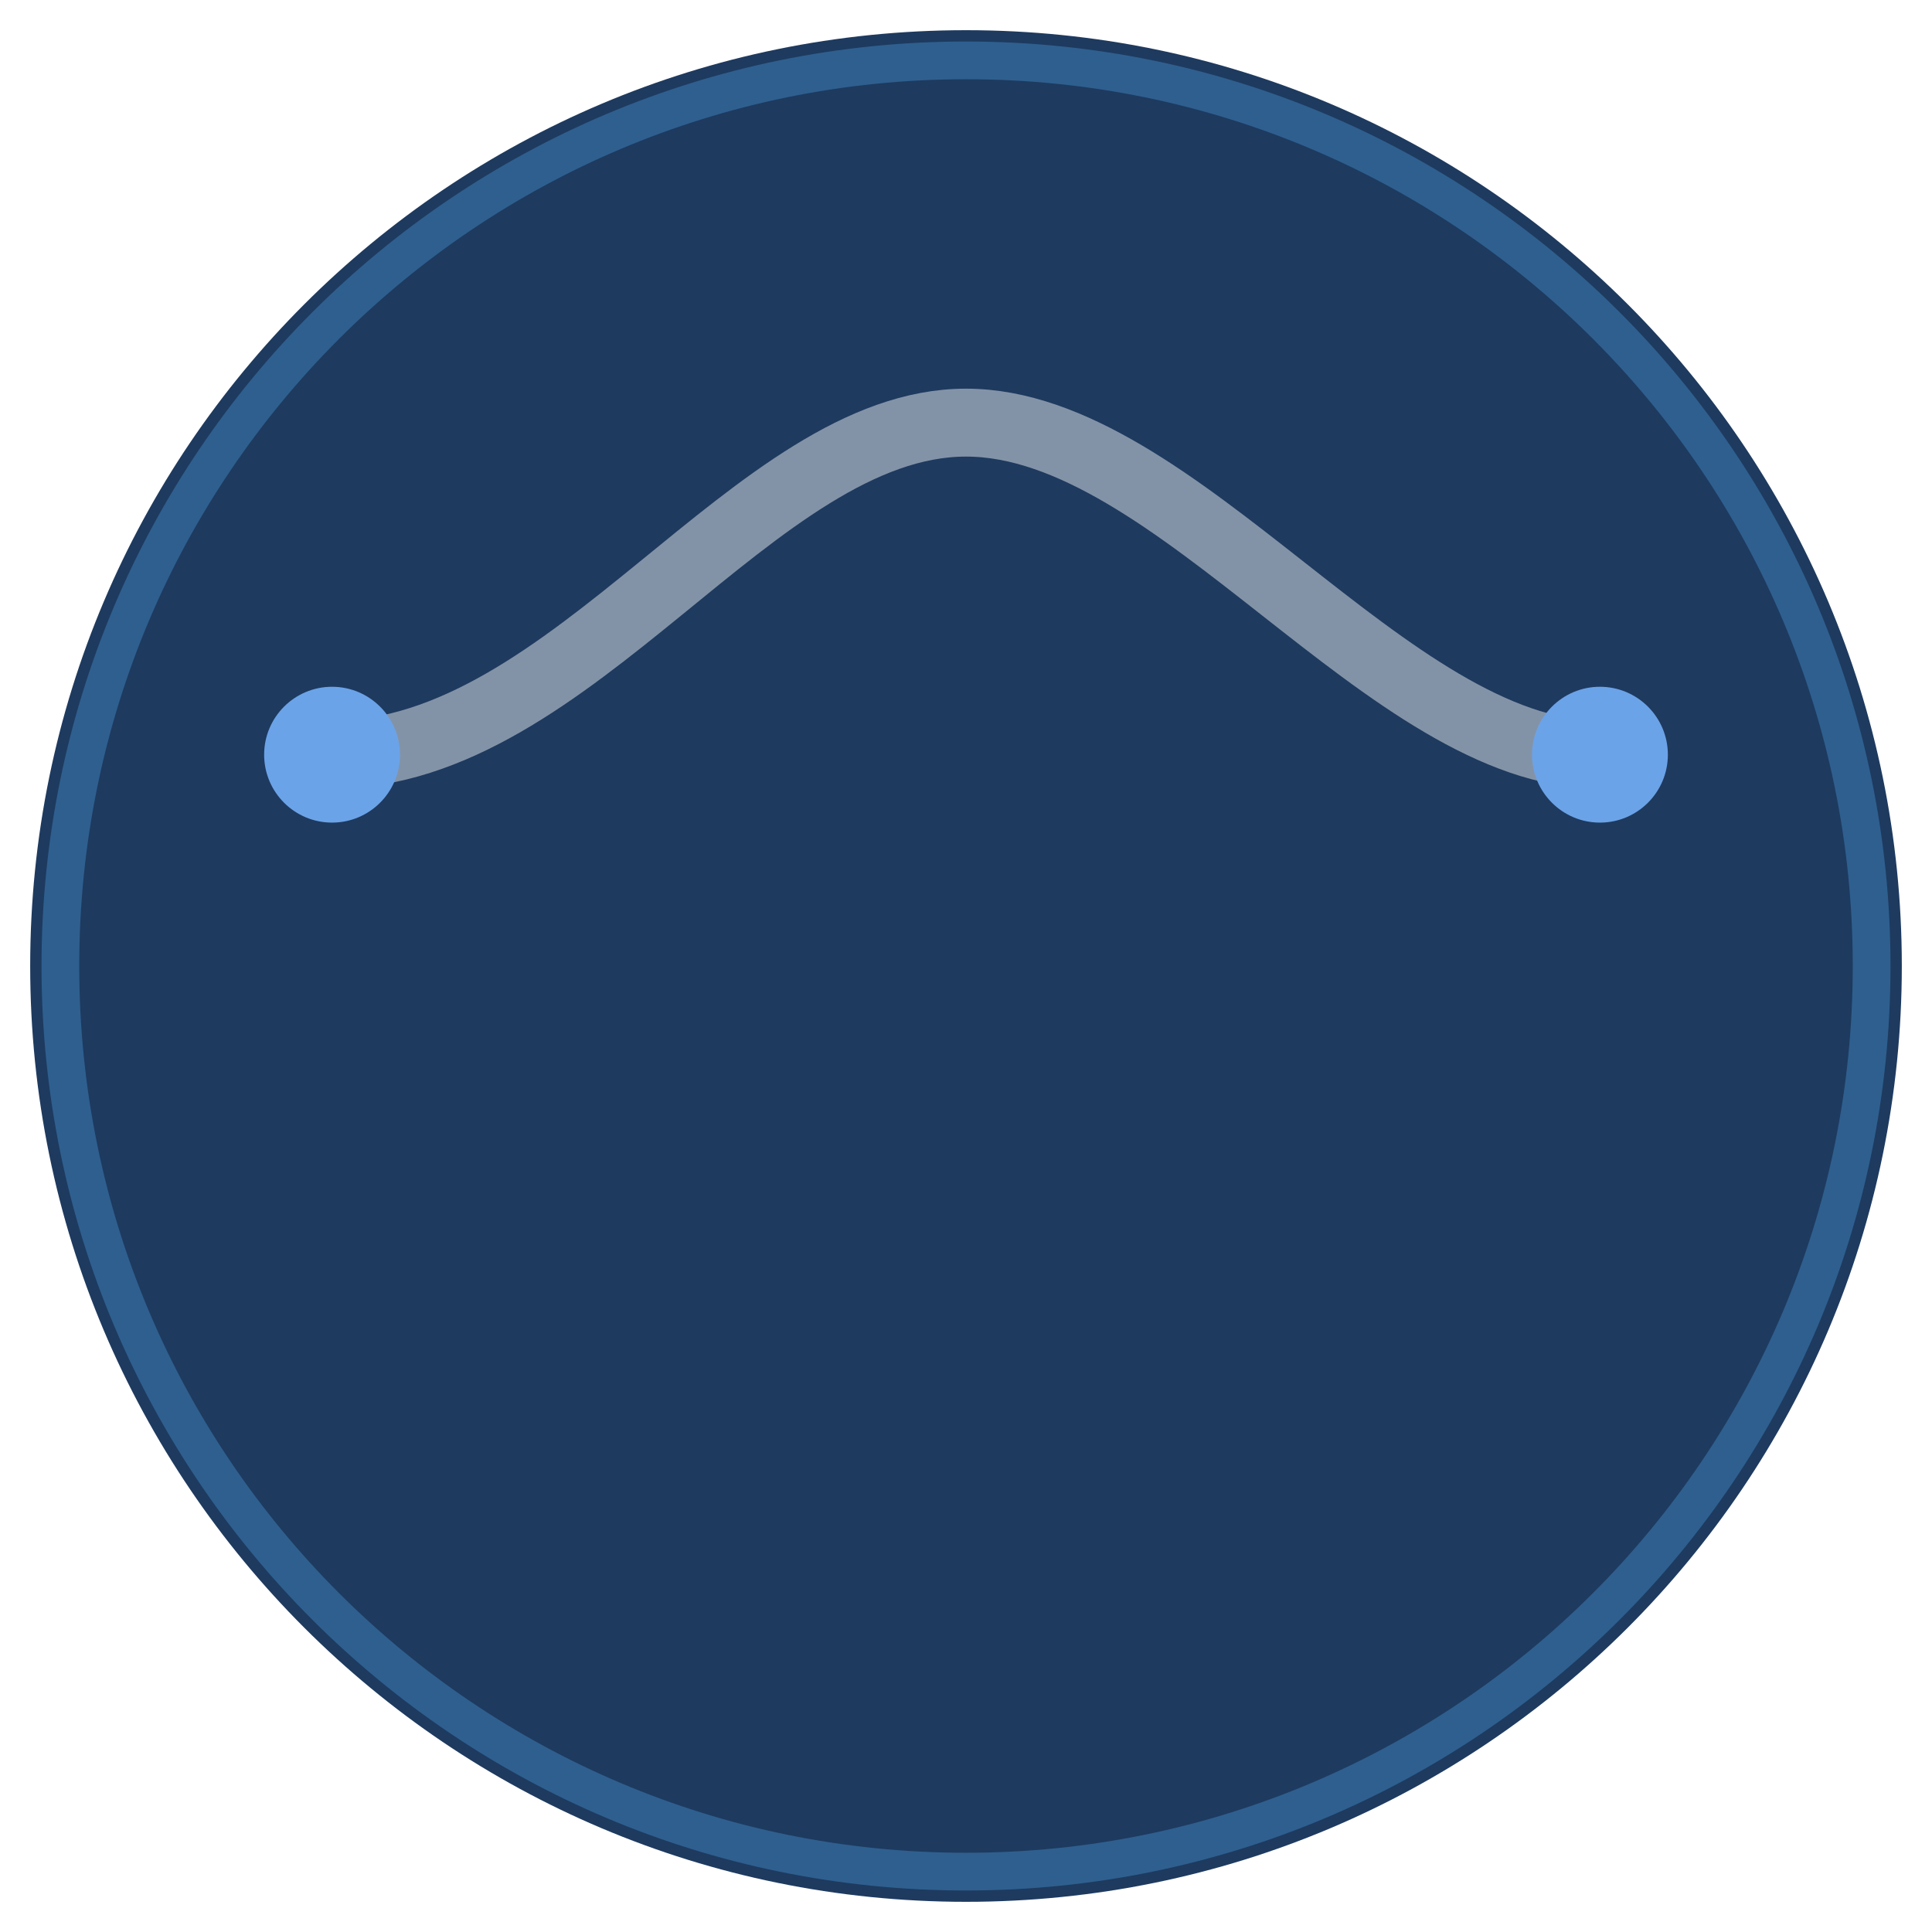
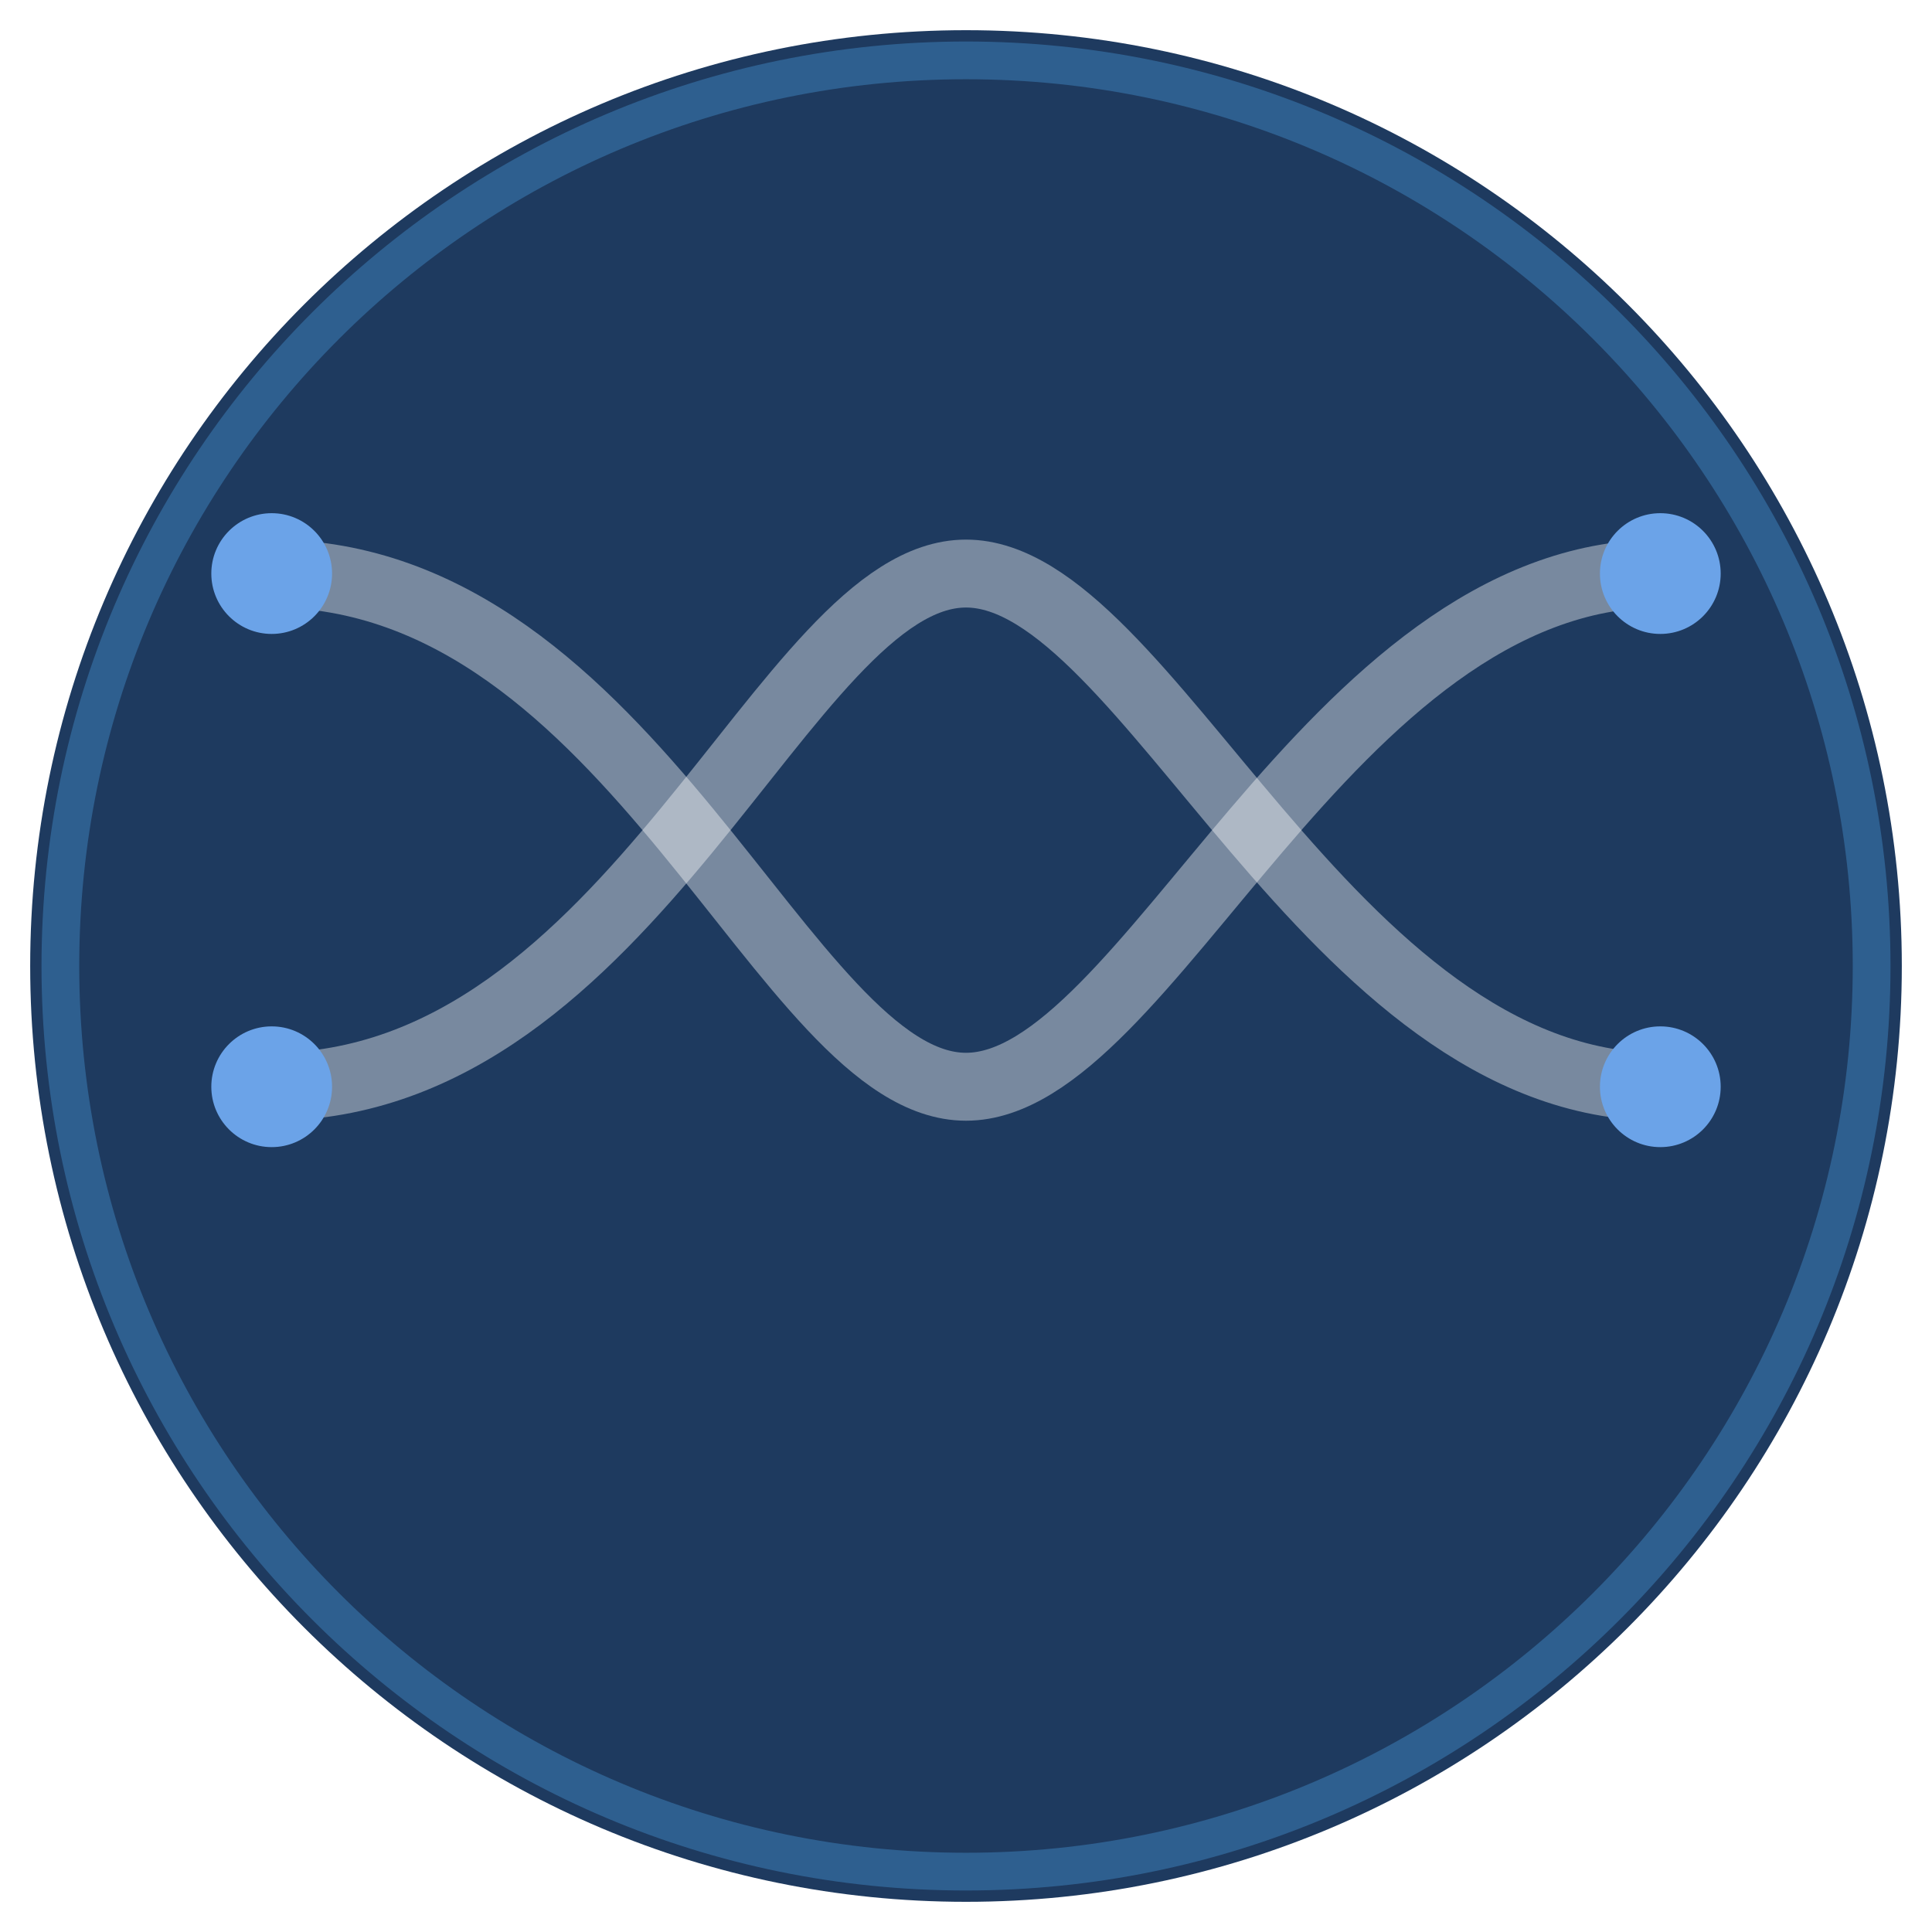
<svg xmlns="http://www.w3.org/2000/svg" viewBox="0 0 128 128">
  <circle cx="64" cy="64" r="62" fill="#1e3a5f" />
  <circle cx="64" cy="64" r="60" fill="none" stroke="#2e5f8f" stroke-width="2.5" />
-   <path d="M22 50 C38 50, 50 28, 64 28 C78 28, 92 50, 106 50" fill="none" stroke="rgba(255,255,255,0.45)" stroke-width="4.5" stroke-linecap="round" />
-   <circle cx="22" cy="50" r="4.5" fill="#6ba3e8" />
-   <circle cx="106" cy="50" r="4.5" fill="#6ba3e8" />
+   <path d="M18 72 C42 72, 52 38, 64 38 C76 38, 88 72, 110 72" fill="none" stroke="rgba(255,255,255,0.4)" stroke-width="4.5" stroke-linecap="round" />
+   <path d="M18 38 C42 38, 52 72, 64 72 C76 72, 88 38, 110 38" fill="none" stroke="rgba(255,255,255,0.4)" stroke-width="4.5" stroke-linecap="round" />
+   <circle cx="18" cy="72" r="4" fill="#6ba3e8" />
+   <circle cx="110" cy="72" r="4" fill="#6ba3e8" />
+   <circle cx="18" cy="38" r="4" fill="#6ba3e8" />
+   <circle cx="110" cy="38" r="4" fill="#6ba3e8" />
</svg>
